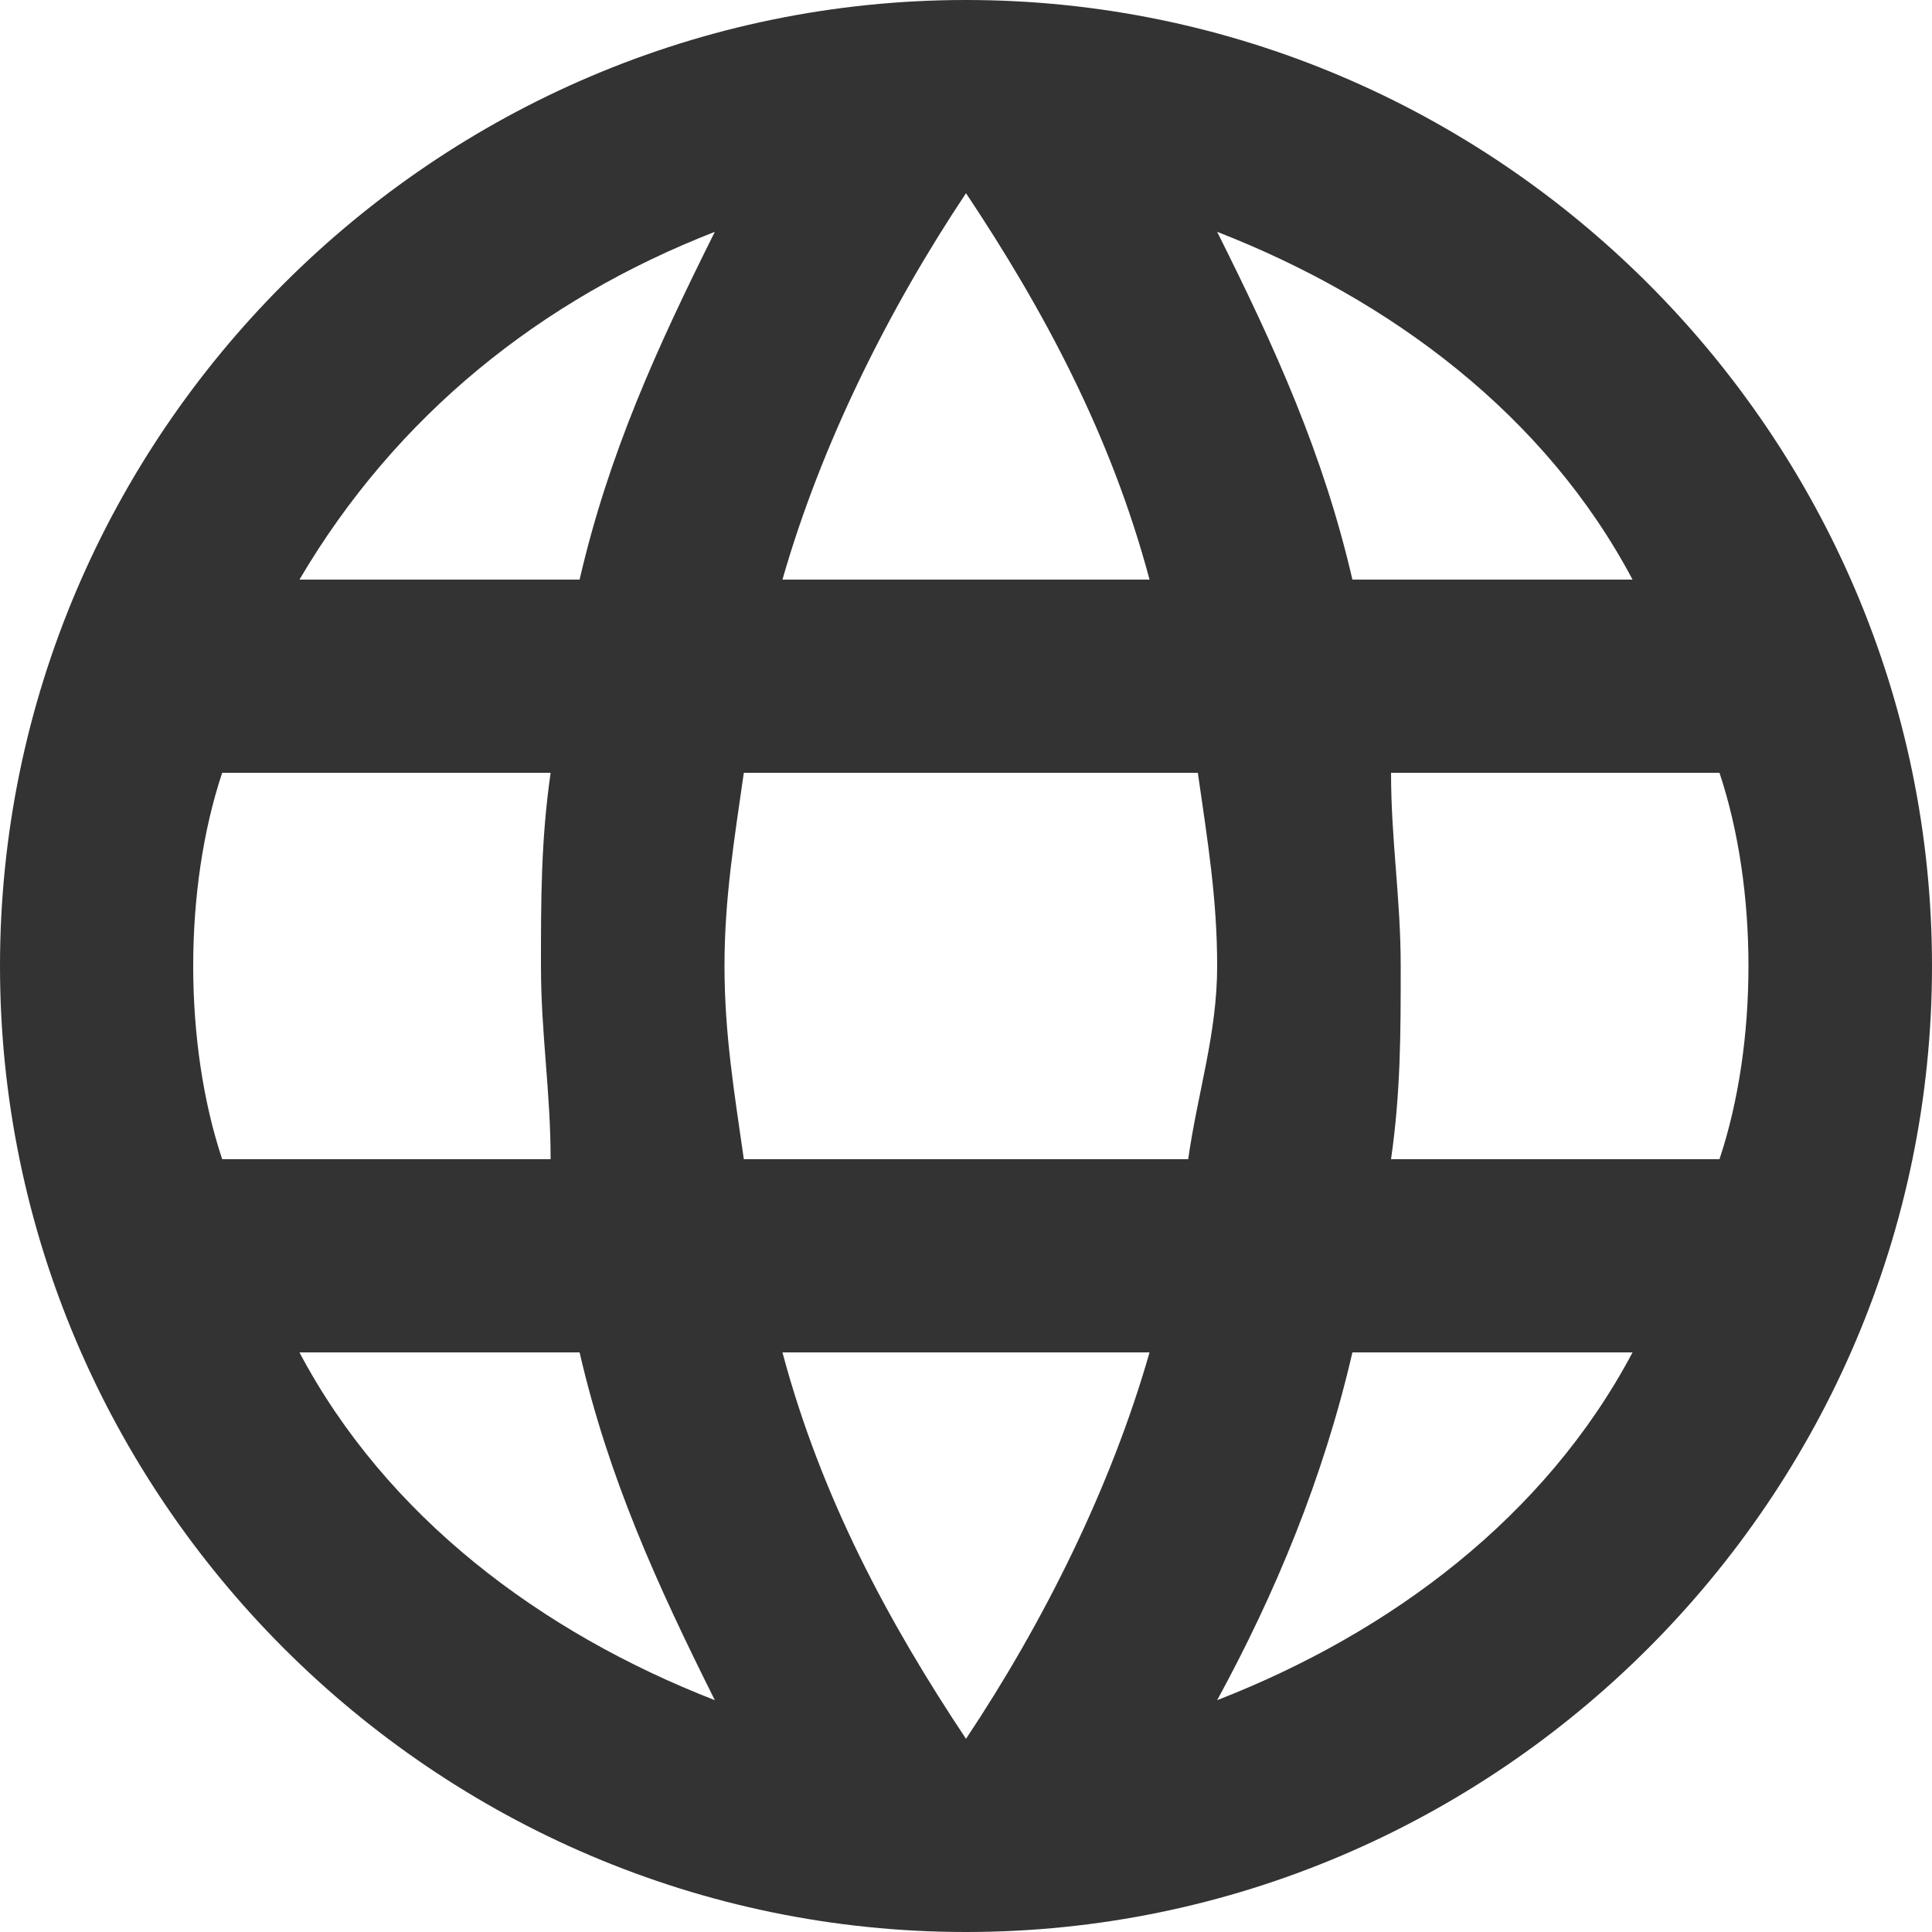
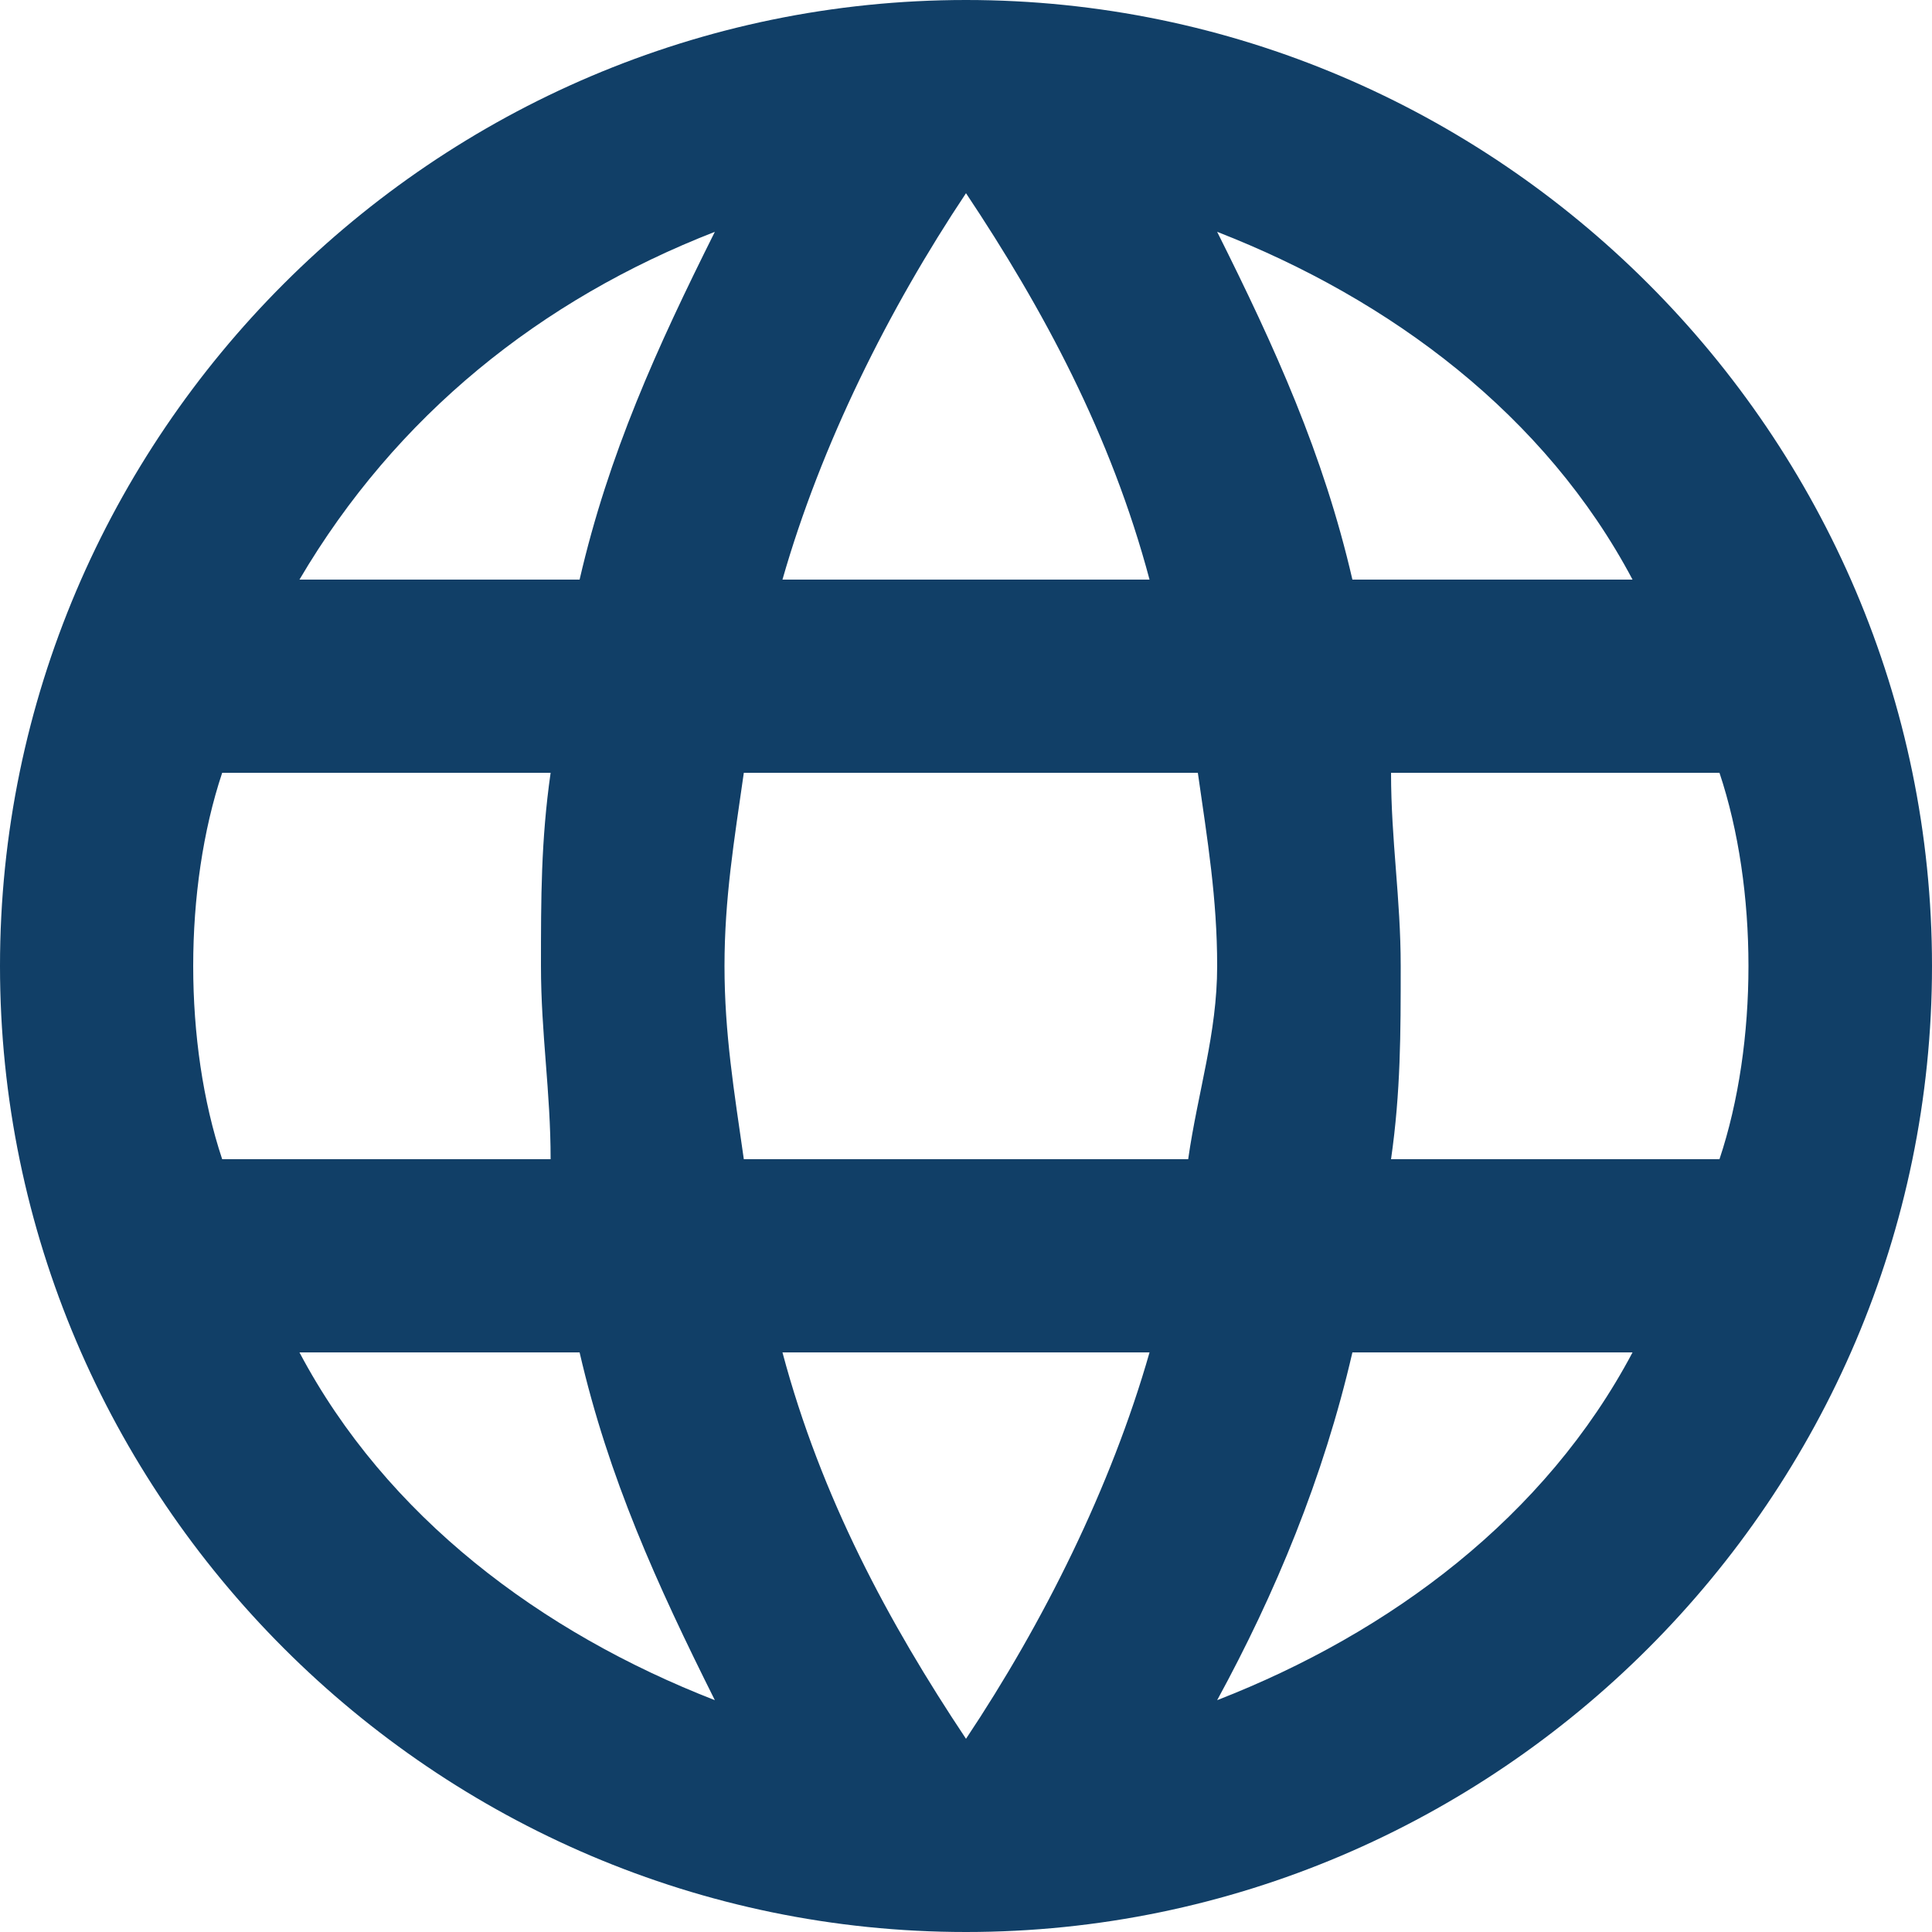
- <svg xmlns="http://www.w3.org/2000/svg" height="20px" fill="#333" version="1.1" viewBox="0 0 20 20" width="20px">
+ <svg xmlns="http://www.w3.org/2000/svg" height="20px" fill="#113f67" version="1.1" viewBox="0 0 20 20" width="20px">
  <defs />
  <g fill="none" fill-rule="evenodd" id="Page-1" stroke="none" stroke-width="1">
-     <g fill="#333" id="Core" transform="translate(-296, -296)">
+     <g fill="#113f67" id="Core" transform="translate(-296, -296)">
      <g id="language" transform="translate(296, 296)">
        <path d="M10,0 C4.5,0 0,4.5 0,10 C0,15.5 4.5,20 10,20 C15.5,20 20,15.5 20,10 C20,4.5 15.5,0 10,0 L10,0 Z M16.9,6 L14,6 C13.7,4.7 13.2,3.6 12.6,2.4 C14.4,3.1 16,4.3 16.9,6 L16.9,6 Z M10,2 C10.8,3.2 11.5,4.5 11.9,6 L8.1,6 C8.5,4.6 9.2,3.2 10,2 L10,2 Z M2.3,12 C2.1,11.4 2,10.7 2,10 C2,9.3 2.1,8.6 2.3,8 L5.7,8 C5.6,8.7 5.6,9.3 5.6,10 C5.6,10.7 5.7,11.3 5.7,12 L2.3,12 L2.3,12 Z M3.1,14 L6,14 C6.3,15.3 6.8,16.4 7.4,17.6 C5.6,16.9 4,15.7 3.1,14 L3.1,14 Z M6,6 L3.1,6 C4.1,4.3 5.6,3.1 7.4,2.4 C6.8,3.6 6.3,4.7 6,6 L6,6 Z M10,18 C9.2,16.8 8.5,15.5 8.1,14 L11.9,14 C11.5,15.4 10.8,16.8 10,18 L10,18 Z M12.3,12 L7.7,12 C7.6,11.3 7.5,10.7 7.5,10 C7.5,9.3 7.6,8.7 7.7,8 L12.4,8 C12.5,8.7 12.6,9.3 12.6,10 C12.6,10.7 12.4,11.3 12.3,12 L12.3,12 Z M12.6,17.6 C13.2,16.5 13.7,15.3 14,14 L16.9,14 C16,15.7 14.4,16.9 12.6,17.6 L12.6,17.6 Z M14.4,12 C14.5,11.3 14.5,10.7 14.5,10 C14.5,9.3 14.4,8.7 14.4,8 L17.8,8 C18,8.6 18.1,9.3 18.1,10 C18.1,10.7 18,11.4 17.8,12 L14.4,12 L14.4,12 Z" id="Shape" />
      </g>
    </g>
  </g>
</svg>
